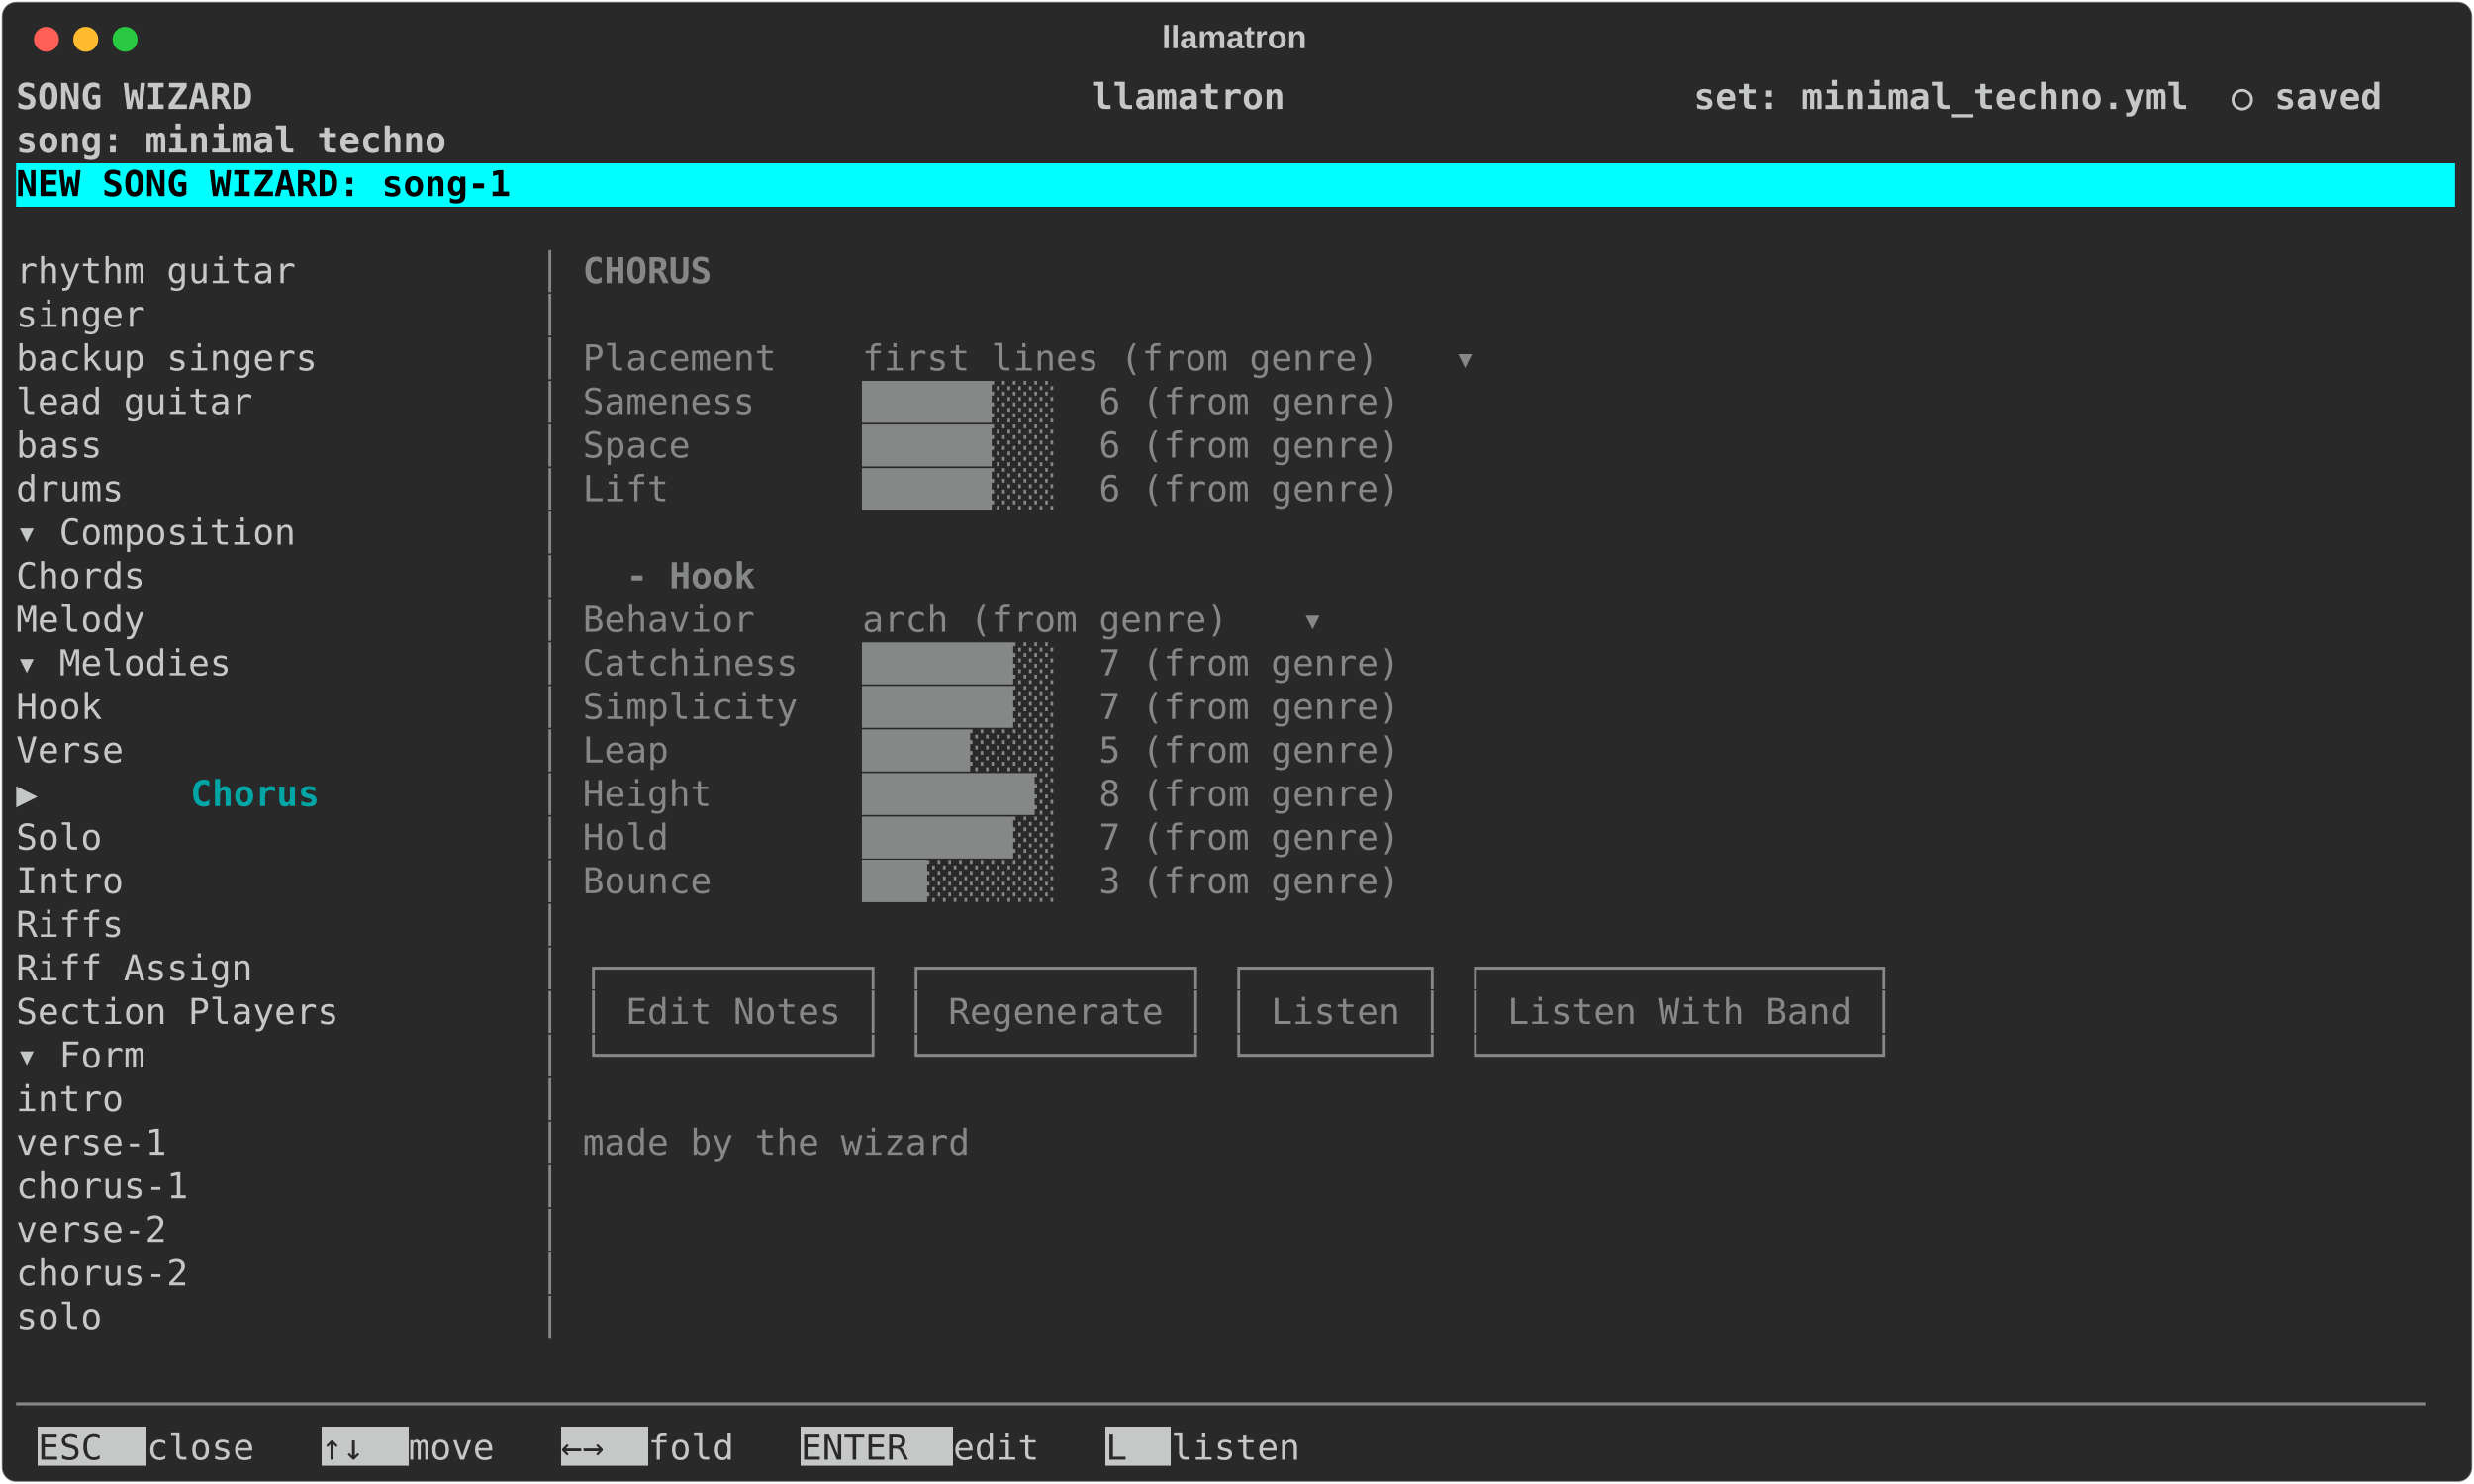
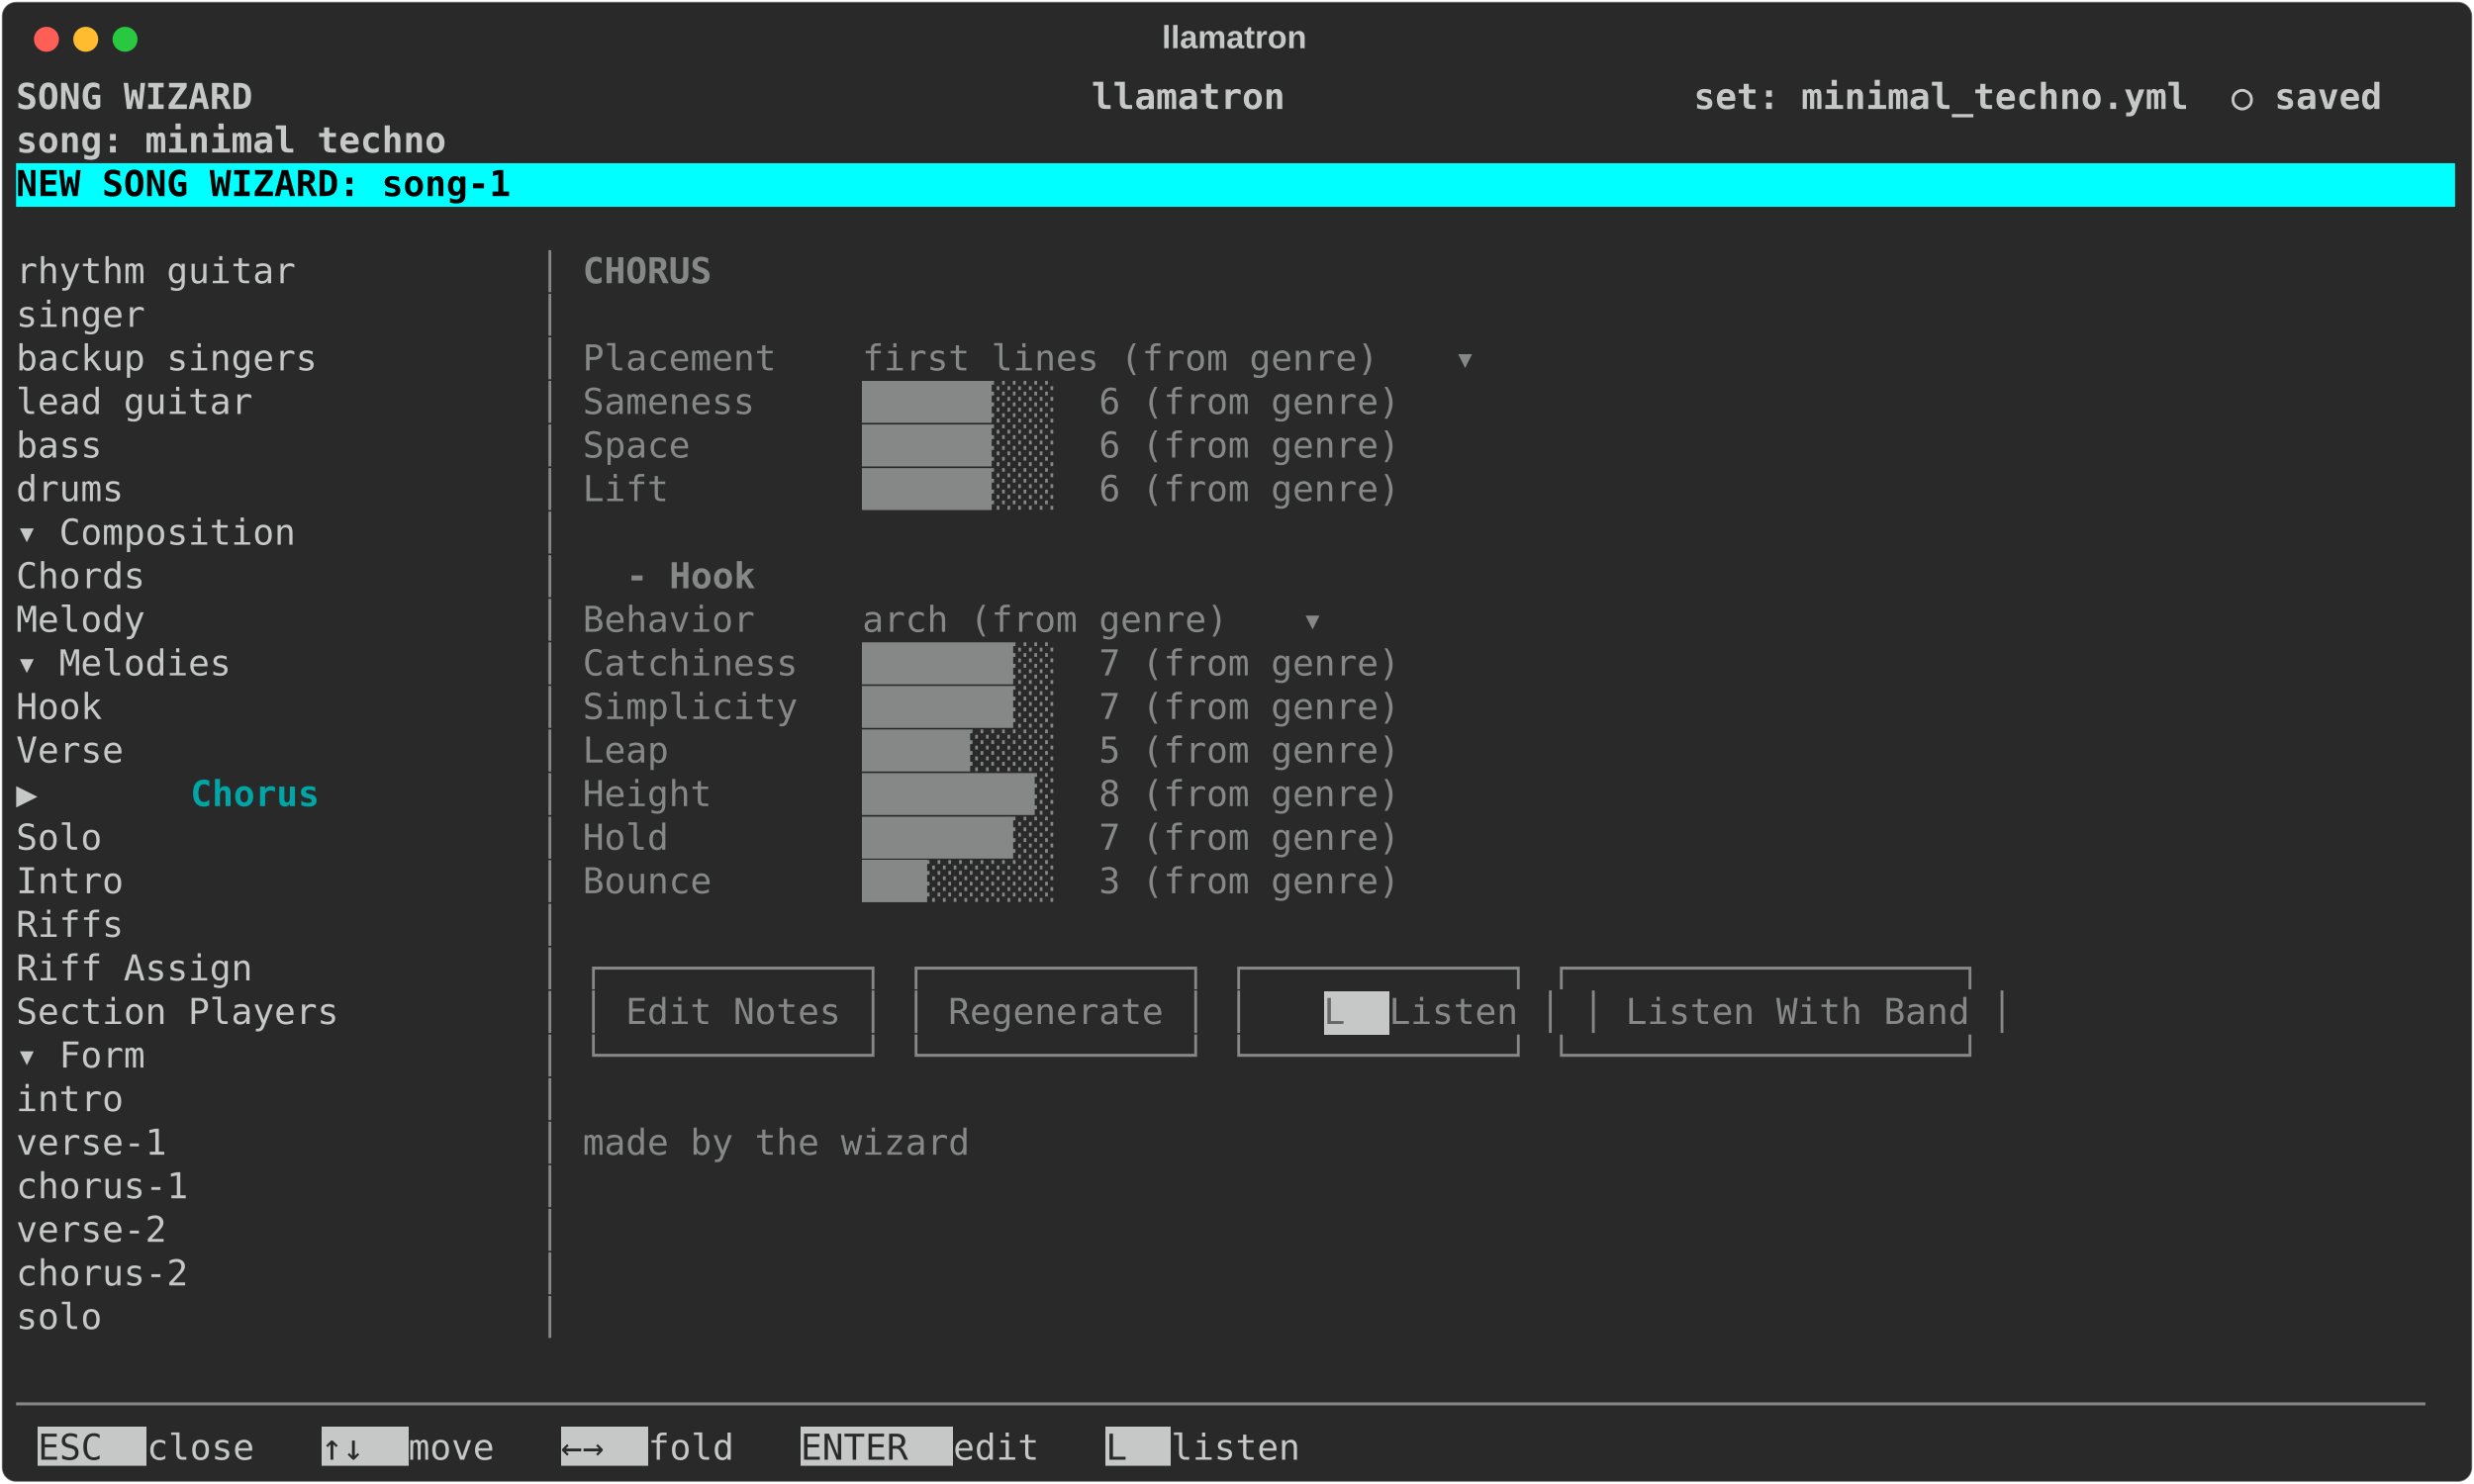
<svg xmlns="http://www.w3.org/2000/svg" class="rich-terminal" viewBox="0 0 1385 830.8">
  <style>

    @font-face {
        font-family: "Fira Code";
        src: local("FiraCode-Regular"),
                url("https://cdnjs.cloudflare.com/ajax/libs/firacode/6.2.0/woff2/FiraCode-Regular.woff2") format("woff2"),
                url("https://cdnjs.cloudflare.com/ajax/libs/firacode/6.2.0/woff/FiraCode-Regular.woff") format("woff");
        font-style: normal;
        font-weight: 400;
    }
    @font-face {
        font-family: "Fira Code";
        src: local("FiraCode-Bold"),
                url("https://cdnjs.cloudflare.com/ajax/libs/firacode/6.2.0/woff2/FiraCode-Bold.woff2") format("woff2"),
                url("https://cdnjs.cloudflare.com/ajax/libs/firacode/6.2.0/woff/FiraCode-Bold.woff") format("woff");
        font-style: bold;
        font-weight: 700;
    }

    .terminal-wizard_section_melody-matrix {
        font-family: Fira Code, monospace;
        font-size: 20px;
        line-height: 24.4px;
        font-variant-east-asian: full-width;
    }

    .terminal-wizard_section_melody-title {
        font-size: 18px;
        font-weight: bold;
        font-family: arial;
    }

    .terminal-wizard_section_melody-r1 { fill: #c5c8c6;font-weight: bold }
.terminal-wizard_section_melody-r2 { fill: #c5c8c6 }
.terminal-wizard_section_melody-r3 { fill: #000000;font-weight: bold }
.terminal-wizard_section_melody-r4 { fill: #868887 }
.terminal-wizard_section_melody-r5 { fill: #868887;font-weight: bold }
.terminal-wizard_section_melody-r6 { fill: #00a6a6;font-weight: bold }
- .terminal-wizard_section_melody-r7 { fill: #292929 }
+ .terminal-wizard_section_melody-r7 { fill: #676867 }
+ .terminal-wizard_section_melody-r8 { fill: #292929 }
    </style>
  <defs>
    <clipPath id="terminal-wizard_section_melody-clip-terminal">
      <rect x="0" y="0" width="1365.4" height="779.8" />
    </clipPath>
    <clipPath id="terminal-wizard_section_melody-line-0">
      <rect x="0" y="1.5" width="1366.4" height="24.65" />
    </clipPath>
    <clipPath id="terminal-wizard_section_melody-line-1">
      <rect x="0" y="25.9" width="1366.4" height="24.65" />
    </clipPath>
    <clipPath id="terminal-wizard_section_melody-line-2">
      <rect x="0" y="50.3" width="1366.4" height="24.65" />
    </clipPath>
    <clipPath id="terminal-wizard_section_melody-line-3">
      <rect x="0" y="74.7" width="1366.4" height="24.65" />
    </clipPath>
    <clipPath id="terminal-wizard_section_melody-line-4">
      <rect x="0" y="99.1" width="1366.4" height="24.65" />
    </clipPath>
    <clipPath id="terminal-wizard_section_melody-line-5">
      <rect x="0" y="123.5" width="1366.4" height="24.65" />
    </clipPath>
    <clipPath id="terminal-wizard_section_melody-line-6">
      <rect x="0" y="147.9" width="1366.4" height="24.65" />
    </clipPath>
    <clipPath id="terminal-wizard_section_melody-line-7">
      <rect x="0" y="172.3" width="1366.4" height="24.65" />
    </clipPath>
    <clipPath id="terminal-wizard_section_melody-line-8">
      <rect x="0" y="196.7" width="1366.4" height="24.65" />
    </clipPath>
    <clipPath id="terminal-wizard_section_melody-line-9">
      <rect x="0" y="221.1" width="1366.4" height="24.65" />
    </clipPath>
    <clipPath id="terminal-wizard_section_melody-line-10">
      <rect x="0" y="245.5" width="1366.4" height="24.65" />
    </clipPath>
    <clipPath id="terminal-wizard_section_melody-line-11">
      <rect x="0" y="269.9" width="1366.4" height="24.65" />
    </clipPath>
    <clipPath id="terminal-wizard_section_melody-line-12">
      <rect x="0" y="294.3" width="1366.4" height="24.65" />
    </clipPath>
    <clipPath id="terminal-wizard_section_melody-line-13">
      <rect x="0" y="318.7" width="1366.4" height="24.65" />
    </clipPath>
    <clipPath id="terminal-wizard_section_melody-line-14">
      <rect x="0" y="343.1" width="1366.4" height="24.65" />
    </clipPath>
    <clipPath id="terminal-wizard_section_melody-line-15">
      <rect x="0" y="367.5" width="1366.4" height="24.65" />
    </clipPath>
    <clipPath id="terminal-wizard_section_melody-line-16">
      <rect x="0" y="391.9" width="1366.4" height="24.65" />
    </clipPath>
    <clipPath id="terminal-wizard_section_melody-line-17">
      <rect x="0" y="416.3" width="1366.4" height="24.65" />
    </clipPath>
    <clipPath id="terminal-wizard_section_melody-line-18">
      <rect x="0" y="440.7" width="1366.4" height="24.65" />
    </clipPath>
    <clipPath id="terminal-wizard_section_melody-line-19">
      <rect x="0" y="465.1" width="1366.4" height="24.65" />
    </clipPath>
    <clipPath id="terminal-wizard_section_melody-line-20">
      <rect x="0" y="489.5" width="1366.4" height="24.65" />
    </clipPath>
    <clipPath id="terminal-wizard_section_melody-line-21">
      <rect x="0" y="513.9" width="1366.4" height="24.65" />
    </clipPath>
    <clipPath id="terminal-wizard_section_melody-line-22">
      <rect x="0" y="538.3" width="1366.4" height="24.65" />
    </clipPath>
    <clipPath id="terminal-wizard_section_melody-line-23">
      <rect x="0" y="562.7" width="1366.4" height="24.65" />
    </clipPath>
    <clipPath id="terminal-wizard_section_melody-line-24">
      <rect x="0" y="587.1" width="1366.4" height="24.65" />
    </clipPath>
    <clipPath id="terminal-wizard_section_melody-line-25">
      <rect x="0" y="611.5" width="1366.4" height="24.65" />
    </clipPath>
    <clipPath id="terminal-wizard_section_melody-line-26">
      <rect x="0" y="635.9" width="1366.4" height="24.65" />
    </clipPath>
    <clipPath id="terminal-wizard_section_melody-line-27">
      <rect x="0" y="660.3" width="1366.4" height="24.65" />
    </clipPath>
    <clipPath id="terminal-wizard_section_melody-line-28">
      <rect x="0" y="684.7" width="1366.4" height="24.65" />
    </clipPath>
    <clipPath id="terminal-wizard_section_melody-line-29">
      <rect x="0" y="709.1" width="1366.4" height="24.65" />
    </clipPath>
    <clipPath id="terminal-wizard_section_melody-line-30">
      <rect x="0" y="733.5" width="1366.4" height="24.65" />
    </clipPath>
  </defs>
  <rect fill="#292929" stroke="rgba(255,255,255,0.35)" stroke-width="1" x="1" y="1" width="1383" height="828.8" rx="8" />
  <text class="terminal-wizard_section_melody-title" fill="#c5c8c6" text-anchor="middle" x="691" y="27">llamatron</text>
  <g transform="translate(26,22)">
    <circle cx="0" cy="0" r="7" fill="#ff5f57" />
    <circle cx="22" cy="0" r="7" fill="#febc2e" />
    <circle cx="44" cy="0" r="7" fill="#28c840" />
  </g>
  <g transform="translate(9, 41)" clip-path="url(#terminal-wizard_section_melody-clip-terminal)">
    <rect fill="#00ffff" x="0" y="50.3" width="1366.4" height="24.65" shape-rendering="crispEdges" />
+     <rect fill="#c5c8c6" x="732" y="513.9" width="36.6" height="24.65" shape-rendering="crispEdges" />
    <rect fill="#c5c8c6" x="12.2" y="757.9" width="61" height="24.65" shape-rendering="crispEdges" />
    <rect fill="#c5c8c6" x="170.8" y="757.9" width="48.8" height="24.65" shape-rendering="crispEdges" />
    <rect fill="#c5c8c6" x="305" y="757.9" width="48.8" height="24.65" shape-rendering="crispEdges" />
    <rect fill="#c5c8c6" x="439.2" y="757.9" width="85.4" height="24.65" shape-rendering="crispEdges" />
    <rect fill="#c5c8c6" x="610" y="757.9" width="36.6" height="24.65" shape-rendering="crispEdges" />
    <g class="terminal-wizard_section_melody-matrix">
      <text class="terminal-wizard_section_melody-r1" x="0" y="20" textLength="1366.4" clip-path="url(#terminal-wizard_section_melody-line-0)"> SONG WIZARD                                       llamatron                   set: minimal_techno.yml  ○ saved </text>
      <text class="terminal-wizard_section_melody-r2" x="1366.4" y="20" textLength="12.2" clip-path="url(#terminal-wizard_section_melody-line-0)">
</text>
      <text class="terminal-wizard_section_melody-r1" x="0" y="44.4" textLength="1366.4" clip-path="url(#terminal-wizard_section_melody-line-1)">                                                                               song: minimal techno             </text>
      <text class="terminal-wizard_section_melody-r2" x="1366.4" y="44.4" textLength="12.2" clip-path="url(#terminal-wizard_section_melody-line-1)">
</text>
      <text class="terminal-wizard_section_melody-r3" x="0" y="68.8" textLength="1366.4" clip-path="url(#terminal-wizard_section_melody-line-2)"> NEW SONG WIZARD: song-1                                                                                        </text>
      <text class="terminal-wizard_section_melody-r2" x="1366.4" y="68.8" textLength="12.2" clip-path="url(#terminal-wizard_section_melody-line-2)">
</text>
      <text class="terminal-wizard_section_melody-r2" x="1366.4" y="93.2" textLength="12.2" clip-path="url(#terminal-wizard_section_melody-line-3)">
</text>
      <text class="terminal-wizard_section_melody-r2" x="0" y="117.6" textLength="292.8" clip-path="url(#terminal-wizard_section_melody-line-4)">      rhythm guitar     </text>
      <text class="terminal-wizard_section_melody-r4" x="292.8" y="117.6" textLength="24.4" clip-path="url(#terminal-wizard_section_melody-line-4)">│ </text>
      <text class="terminal-wizard_section_melody-r5" x="317.2" y="117.6" textLength="85.4" clip-path="url(#terminal-wizard_section_melody-line-4)"> CHORUS</text>
      <text class="terminal-wizard_section_melody-r2" x="1366.4" y="117.6" textLength="12.2" clip-path="url(#terminal-wizard_section_melody-line-4)">
</text>
      <text class="terminal-wizard_section_melody-r2" x="0" y="142" textLength="292.8" clip-path="url(#terminal-wizard_section_melody-line-5)">      singer            </text>
      <text class="terminal-wizard_section_melody-r4" x="292.8" y="142" textLength="24.4" clip-path="url(#terminal-wizard_section_melody-line-5)">│ </text>
      <text class="terminal-wizard_section_melody-r2" x="1366.4" y="142" textLength="12.2" clip-path="url(#terminal-wizard_section_melody-line-5)">
</text>
      <text class="terminal-wizard_section_melody-r2" x="0" y="166.4" textLength="292.8" clip-path="url(#terminal-wizard_section_melody-line-6)">      backup singers    </text>
      <text class="terminal-wizard_section_melody-r4" x="292.8" y="166.4" textLength="24.4" clip-path="url(#terminal-wizard_section_melody-line-6)">│ </text>
      <text class="terminal-wizard_section_melody-r4" x="317.2" y="166.4" textLength="488" clip-path="url(#terminal-wizard_section_melody-line-6)">  Placement    first lines (from genre) </text>
      <text class="terminal-wizard_section_melody-r4" x="805.2" y="166.4" textLength="12.2" clip-path="url(#terminal-wizard_section_melody-line-6)">▾</text>
      <text class="terminal-wizard_section_melody-r2" x="1366.4" y="166.4" textLength="12.2" clip-path="url(#terminal-wizard_section_melody-line-6)">
</text>
      <text class="terminal-wizard_section_melody-r2" x="0" y="190.8" textLength="292.8" clip-path="url(#terminal-wizard_section_melody-line-7)">      lead guitar       </text>
      <text class="terminal-wizard_section_melody-r4" x="292.8" y="190.8" textLength="24.4" clip-path="url(#terminal-wizard_section_melody-line-7)">│ </text>
      <text class="terminal-wizard_section_melody-r4" x="317.2" y="190.8" textLength="500.2" clip-path="url(#terminal-wizard_section_melody-line-7)">  Sameness     ██████░░░  6 (from genre) </text>
      <text class="terminal-wizard_section_melody-r2" x="1366.4" y="190.8" textLength="12.2" clip-path="url(#terminal-wizard_section_melody-line-7)">
</text>
      <text class="terminal-wizard_section_melody-r2" x="0" y="215.2" textLength="292.8" clip-path="url(#terminal-wizard_section_melody-line-8)">      bass              </text>
      <text class="terminal-wizard_section_melody-r4" x="292.8" y="215.2" textLength="24.4" clip-path="url(#terminal-wizard_section_melody-line-8)">│ </text>
      <text class="terminal-wizard_section_melody-r4" x="317.2" y="215.2" textLength="500.2" clip-path="url(#terminal-wizard_section_melody-line-8)">  Space        ██████░░░  6 (from genre) </text>
      <text class="terminal-wizard_section_melody-r2" x="1366.4" y="215.2" textLength="12.2" clip-path="url(#terminal-wizard_section_melody-line-8)">
</text>
      <text class="terminal-wizard_section_melody-r2" x="0" y="239.6" textLength="292.8" clip-path="url(#terminal-wizard_section_melody-line-9)">      drums             </text>
      <text class="terminal-wizard_section_melody-r4" x="292.8" y="239.6" textLength="24.4" clip-path="url(#terminal-wizard_section_melody-line-9)">│ </text>
      <text class="terminal-wizard_section_melody-r4" x="317.2" y="239.6" textLength="500.2" clip-path="url(#terminal-wizard_section_melody-line-9)">  Lift         ██████░░░  6 (from genre) </text>
      <text class="terminal-wizard_section_melody-r2" x="1366.4" y="239.6" textLength="12.2" clip-path="url(#terminal-wizard_section_melody-line-9)">
</text>
      <text class="terminal-wizard_section_melody-r2" x="0" y="264" textLength="292.8" clip-path="url(#terminal-wizard_section_melody-line-10)">  ▾ Composition         </text>
      <text class="terminal-wizard_section_melody-r4" x="292.8" y="264" textLength="24.4" clip-path="url(#terminal-wizard_section_melody-line-10)">│ </text>
      <text class="terminal-wizard_section_melody-r2" x="1366.4" y="264" textLength="12.2" clip-path="url(#terminal-wizard_section_melody-line-10)">
</text>
      <text class="terminal-wizard_section_melody-r2" x="0" y="288.4" textLength="292.8" clip-path="url(#terminal-wizard_section_melody-line-11)">      Chords            </text>
      <text class="terminal-wizard_section_melody-r4" x="292.8" y="288.4" textLength="24.4" clip-path="url(#terminal-wizard_section_melody-line-11)">│ </text>
      <text class="terminal-wizard_section_melody-r5" x="341.6" y="288.4" textLength="146.4" clip-path="url(#terminal-wizard_section_melody-line-11)">- Hook      </text>
      <text class="terminal-wizard_section_melody-r2" x="1366.4" y="288.4" textLength="12.2" clip-path="url(#terminal-wizard_section_melody-line-11)">
</text>
      <text class="terminal-wizard_section_melody-r2" x="0" y="312.8" textLength="292.8" clip-path="url(#terminal-wizard_section_melody-line-12)">      Melody            </text>
      <text class="terminal-wizard_section_melody-r4" x="292.8" y="312.8" textLength="24.4" clip-path="url(#terminal-wizard_section_melody-line-12)">│ </text>
      <text class="terminal-wizard_section_melody-r4" x="317.2" y="312.8" textLength="402.6" clip-path="url(#terminal-wizard_section_melody-line-12)">  Behavior     arch (from genre) </text>
      <text class="terminal-wizard_section_melody-r4" x="719.8" y="312.8" textLength="12.2" clip-path="url(#terminal-wizard_section_melody-line-12)">▾</text>
      <text class="terminal-wizard_section_melody-r2" x="1366.4" y="312.8" textLength="12.2" clip-path="url(#terminal-wizard_section_melody-line-12)">
</text>
      <text class="terminal-wizard_section_melody-r2" x="0" y="337.2" textLength="292.8" clip-path="url(#terminal-wizard_section_melody-line-13)">    ▾ Melodies          </text>
      <text class="terminal-wizard_section_melody-r4" x="292.8" y="337.2" textLength="24.4" clip-path="url(#terminal-wizard_section_melody-line-13)">│ </text>
      <text class="terminal-wizard_section_melody-r4" x="317.2" y="337.2" textLength="500.2" clip-path="url(#terminal-wizard_section_melody-line-13)">  Catchiness   ███████░░  7 (from genre) </text>
      <text class="terminal-wizard_section_melody-r2" x="1366.4" y="337.2" textLength="12.2" clip-path="url(#terminal-wizard_section_melody-line-13)">
</text>
      <text class="terminal-wizard_section_melody-r2" x="0" y="361.6" textLength="292.8" clip-path="url(#terminal-wizard_section_melody-line-14)">        Hook            </text>
      <text class="terminal-wizard_section_melody-r4" x="292.8" y="361.6" textLength="24.4" clip-path="url(#terminal-wizard_section_melody-line-14)">│ </text>
      <text class="terminal-wizard_section_melody-r4" x="317.2" y="361.6" textLength="500.2" clip-path="url(#terminal-wizard_section_melody-line-14)">  Simplicity   ███████░░  7 (from genre) </text>
      <text class="terminal-wizard_section_melody-r2" x="1366.4" y="361.6" textLength="12.2" clip-path="url(#terminal-wizard_section_melody-line-14)">
</text>
      <text class="terminal-wizard_section_melody-r2" x="0" y="386" textLength="292.8" clip-path="url(#terminal-wizard_section_melody-line-15)">        Verse           </text>
      <text class="terminal-wizard_section_melody-r4" x="292.8" y="386" textLength="24.4" clip-path="url(#terminal-wizard_section_melody-line-15)">│ </text>
      <text class="terminal-wizard_section_melody-r4" x="317.2" y="386" textLength="500.2" clip-path="url(#terminal-wizard_section_melody-line-15)">  Leap         █████░░░░  5 (from genre) </text>
      <text class="terminal-wizard_section_melody-r2" x="1366.4" y="386" textLength="12.2" clip-path="url(#terminal-wizard_section_melody-line-15)">
</text>
      <text class="terminal-wizard_section_melody-r2" x="0" y="410.4" textLength="97.6" clip-path="url(#terminal-wizard_section_melody-line-16)">▶       </text>
      <text class="terminal-wizard_section_melody-r6" x="97.6" y="410.4" textLength="73.2" clip-path="url(#terminal-wizard_section_melody-line-16)">Chorus</text>
      <text class="terminal-wizard_section_melody-r4" x="292.8" y="410.4" textLength="24.4" clip-path="url(#terminal-wizard_section_melody-line-16)">│ </text>
      <text class="terminal-wizard_section_melody-r4" x="317.2" y="410.4" textLength="500.2" clip-path="url(#terminal-wizard_section_melody-line-16)">  Height       ████████░  8 (from genre) </text>
      <text class="terminal-wizard_section_melody-r2" x="1366.4" y="410.4" textLength="12.2" clip-path="url(#terminal-wizard_section_melody-line-16)">
</text>
      <text class="terminal-wizard_section_melody-r2" x="0" y="434.8" textLength="292.8" clip-path="url(#terminal-wizard_section_melody-line-17)">        Solo            </text>
      <text class="terminal-wizard_section_melody-r4" x="292.8" y="434.8" textLength="24.4" clip-path="url(#terminal-wizard_section_melody-line-17)">│ </text>
      <text class="terminal-wizard_section_melody-r4" x="317.2" y="434.8" textLength="500.2" clip-path="url(#terminal-wizard_section_melody-line-17)">  Hold         ███████░░  7 (from genre) </text>
      <text class="terminal-wizard_section_melody-r2" x="1366.4" y="434.8" textLength="12.2" clip-path="url(#terminal-wizard_section_melody-line-17)">
</text>
      <text class="terminal-wizard_section_melody-r2" x="0" y="459.2" textLength="292.8" clip-path="url(#terminal-wizard_section_melody-line-18)">        Intro           </text>
      <text class="terminal-wizard_section_melody-r4" x="292.8" y="459.2" textLength="24.4" clip-path="url(#terminal-wizard_section_melody-line-18)">│ </text>
      <text class="terminal-wizard_section_melody-r4" x="317.2" y="459.2" textLength="500.2" clip-path="url(#terminal-wizard_section_melody-line-18)">  Bounce       ███░░░░░░  3 (from genre) </text>
      <text class="terminal-wizard_section_melody-r2" x="1366.4" y="459.2" textLength="12.2" clip-path="url(#terminal-wizard_section_melody-line-18)">
</text>
      <text class="terminal-wizard_section_melody-r2" x="0" y="483.6" textLength="292.8" clip-path="url(#terminal-wizard_section_melody-line-19)">      Riffs             </text>
      <text class="terminal-wizard_section_melody-r4" x="292.8" y="483.6" textLength="24.4" clip-path="url(#terminal-wizard_section_melody-line-19)">│ </text>
      <text class="terminal-wizard_section_melody-r2" x="1366.4" y="483.6" textLength="12.2" clip-path="url(#terminal-wizard_section_melody-line-19)">
</text>
      <text class="terminal-wizard_section_melody-r2" x="0" y="508" textLength="292.8" clip-path="url(#terminal-wizard_section_melody-line-20)">      Riff Assign       </text>
      <text class="terminal-wizard_section_melody-r4" x="292.8" y="508" textLength="24.4" clip-path="url(#terminal-wizard_section_melody-line-20)">│ </text>
-       <text class="terminal-wizard_section_melody-r4" x="317.2" y="508" textLength="768.6" clip-path="url(#terminal-wizard_section_melody-line-20)">  ┌────────────┐ ┌────────────┐ ┌────────┐ ┌──────────────────┐</text>
+       <text class="terminal-wizard_section_melody-r4" x="317.2" y="508" textLength="817.4" clip-path="url(#terminal-wizard_section_melody-line-20)">  ┌────────────┐ ┌────────────┐ ┌────────────┐ ┌──────────────────┐</text>
      <text class="terminal-wizard_section_melody-r2" x="1366.4" y="508" textLength="12.2" clip-path="url(#terminal-wizard_section_melody-line-20)">
</text>
      <text class="terminal-wizard_section_melody-r2" x="0" y="532.4" textLength="292.8" clip-path="url(#terminal-wizard_section_melody-line-21)">      Section Players   </text>
      <text class="terminal-wizard_section_melody-r4" x="292.8" y="532.4" textLength="24.4" clip-path="url(#terminal-wizard_section_melody-line-21)">│ </text>
-       <text class="terminal-wizard_section_melody-r4" x="317.2" y="532.4" textLength="768.6" clip-path="url(#terminal-wizard_section_melody-line-21)">  │ Edit Notes │ │ Regenerate │ │ Listen │ │ Listen With Band │</text>
+       <text class="terminal-wizard_section_melody-r4" x="317.2" y="532.4" textLength="414.8" clip-path="url(#terminal-wizard_section_melody-line-21)">  │ Edit Notes │ │ Regenerate │ │ </text>
+       <text class="terminal-wizard_section_melody-r7" x="732" y="532.4" textLength="36.6" clip-path="url(#terminal-wizard_section_melody-line-21)"> L </text>
+       <text class="terminal-wizard_section_melody-r4" x="768.6" y="532.4" textLength="366" clip-path="url(#terminal-wizard_section_melody-line-21)"> Listen │ │ Listen With Band │</text>
      <text class="terminal-wizard_section_melody-r2" x="1366.4" y="532.4" textLength="12.2" clip-path="url(#terminal-wizard_section_melody-line-21)">
</text>
      <text class="terminal-wizard_section_melody-r2" x="0" y="556.8" textLength="292.8" clip-path="url(#terminal-wizard_section_melody-line-22)">  ▾ Form                </text>
      <text class="terminal-wizard_section_melody-r4" x="292.8" y="556.8" textLength="24.4" clip-path="url(#terminal-wizard_section_melody-line-22)">│ </text>
-       <text class="terminal-wizard_section_melody-r4" x="317.2" y="556.8" textLength="768.6" clip-path="url(#terminal-wizard_section_melody-line-22)">  └────────────┘ └────────────┘ └────────┘ └──────────────────┘</text>
+       <text class="terminal-wizard_section_melody-r4" x="317.2" y="556.8" textLength="817.4" clip-path="url(#terminal-wizard_section_melody-line-22)">  └────────────┘ └────────────┘ └────────────┘ └──────────────────┘</text>
      <text class="terminal-wizard_section_melody-r2" x="1366.4" y="556.8" textLength="12.2" clip-path="url(#terminal-wizard_section_melody-line-22)">
</text>
      <text class="terminal-wizard_section_melody-r2" x="0" y="581.2" textLength="292.8" clip-path="url(#terminal-wizard_section_melody-line-23)">      intro             </text>
      <text class="terminal-wizard_section_melody-r4" x="292.8" y="581.2" textLength="24.4" clip-path="url(#terminal-wizard_section_melody-line-23)">│ </text>
      <text class="terminal-wizard_section_melody-r2" x="1366.4" y="581.2" textLength="12.2" clip-path="url(#terminal-wizard_section_melody-line-23)">
</text>
      <text class="terminal-wizard_section_melody-r2" x="0" y="605.6" textLength="292.8" clip-path="url(#terminal-wizard_section_melody-line-24)">      verse-1           </text>
      <text class="terminal-wizard_section_melody-r4" x="292.8" y="605.6" textLength="24.4" clip-path="url(#terminal-wizard_section_melody-line-24)">│ </text>
      <text class="terminal-wizard_section_melody-r4" x="317.2" y="605.6" textLength="244" clip-path="url(#terminal-wizard_section_melody-line-24)">  made by the wizard</text>
      <text class="terminal-wizard_section_melody-r2" x="1366.4" y="605.6" textLength="12.2" clip-path="url(#terminal-wizard_section_melody-line-24)">
</text>
      <text class="terminal-wizard_section_melody-r2" x="0" y="630" textLength="292.8" clip-path="url(#terminal-wizard_section_melody-line-25)">      chorus-1          </text>
      <text class="terminal-wizard_section_melody-r4" x="292.8" y="630" textLength="24.4" clip-path="url(#terminal-wizard_section_melody-line-25)">│ </text>
      <text class="terminal-wizard_section_melody-r2" x="1366.4" y="630" textLength="12.2" clip-path="url(#terminal-wizard_section_melody-line-25)">
</text>
      <text class="terminal-wizard_section_melody-r2" x="0" y="654.4" textLength="292.8" clip-path="url(#terminal-wizard_section_melody-line-26)">      verse-2           </text>
      <text class="terminal-wizard_section_melody-r4" x="292.8" y="654.4" textLength="24.4" clip-path="url(#terminal-wizard_section_melody-line-26)">│ </text>
      <text class="terminal-wizard_section_melody-r2" x="1366.4" y="654.4" textLength="12.2" clip-path="url(#terminal-wizard_section_melody-line-26)">
</text>
      <text class="terminal-wizard_section_melody-r2" x="0" y="678.8" textLength="292.8" clip-path="url(#terminal-wizard_section_melody-line-27)">      chorus-2          </text>
      <text class="terminal-wizard_section_melody-r4" x="292.8" y="678.8" textLength="24.4" clip-path="url(#terminal-wizard_section_melody-line-27)">│ </text>
      <text class="terminal-wizard_section_melody-r2" x="1366.4" y="678.8" textLength="12.2" clip-path="url(#terminal-wizard_section_melody-line-27)">
</text>
      <text class="terminal-wizard_section_melody-r2" x="0" y="703.2" textLength="292.8" clip-path="url(#terminal-wizard_section_melody-line-28)">      solo              </text>
      <text class="terminal-wizard_section_melody-r4" x="292.8" y="703.2" textLength="24.4" clip-path="url(#terminal-wizard_section_melody-line-28)">│ </text>
      <text class="terminal-wizard_section_melody-r2" x="1366.4" y="703.2" textLength="12.2" clip-path="url(#terminal-wizard_section_melody-line-28)">
</text>
      <text class="terminal-wizard_section_melody-r2" x="1366.4" y="727.6" textLength="12.2" clip-path="url(#terminal-wizard_section_melody-line-29)">
</text>
      <text class="terminal-wizard_section_melody-r4" x="0" y="752" textLength="1366.4" clip-path="url(#terminal-wizard_section_melody-line-30)">────────────────────────────────────────────────────────────────────────────────────────────────────────────────</text>
      <text class="terminal-wizard_section_melody-r2" x="1366.4" y="752" textLength="12.2" clip-path="url(#terminal-wizard_section_melody-line-30)">
</text>
-       <text class="terminal-wizard_section_melody-r7" x="12.2" y="776.4" textLength="61" clip-path="url(#terminal-wizard_section_melody-line-31)"> ESC </text>
+       <text class="terminal-wizard_section_melody-r8" x="12.2" y="776.4" textLength="61" clip-path="url(#terminal-wizard_section_melody-line-31)"> ESC </text>
      <text class="terminal-wizard_section_melody-r2" x="73.2" y="776.4" textLength="97.6" clip-path="url(#terminal-wizard_section_melody-line-31)"> close  </text>
-       <text class="terminal-wizard_section_melody-r7" x="170.8" y="776.4" textLength="48.8" clip-path="url(#terminal-wizard_section_melody-line-31)"> ↑↓ </text>
+       <text class="terminal-wizard_section_melody-r8" x="170.8" y="776.4" textLength="48.8" clip-path="url(#terminal-wizard_section_melody-line-31)"> ↑↓ </text>
      <text class="terminal-wizard_section_melody-r2" x="219.6" y="776.4" textLength="85.4" clip-path="url(#terminal-wizard_section_melody-line-31)"> move  </text>
-       <text class="terminal-wizard_section_melody-r7" x="305" y="776.4" textLength="48.8" clip-path="url(#terminal-wizard_section_melody-line-31)"> ←→ </text>
+       <text class="terminal-wizard_section_melody-r8" x="305" y="776.4" textLength="48.8" clip-path="url(#terminal-wizard_section_melody-line-31)"> ←→ </text>
      <text class="terminal-wizard_section_melody-r2" x="353.8" y="776.4" textLength="85.4" clip-path="url(#terminal-wizard_section_melody-line-31)"> fold  </text>
-       <text class="terminal-wizard_section_melody-r7" x="439.2" y="776.4" textLength="85.4" clip-path="url(#terminal-wizard_section_melody-line-31)"> ENTER </text>
+       <text class="terminal-wizard_section_melody-r8" x="439.2" y="776.4" textLength="85.4" clip-path="url(#terminal-wizard_section_melody-line-31)"> ENTER </text>
      <text class="terminal-wizard_section_melody-r2" x="524.6" y="776.4" textLength="85.4" clip-path="url(#terminal-wizard_section_melody-line-31)"> edit  </text>
-       <text class="terminal-wizard_section_melody-r7" x="610" y="776.4" textLength="36.6" clip-path="url(#terminal-wizard_section_melody-line-31)"> L </text>
+       <text class="terminal-wizard_section_melody-r8" x="610" y="776.4" textLength="36.6" clip-path="url(#terminal-wizard_section_melody-line-31)"> L </text>
      <text class="terminal-wizard_section_melody-r2" x="646.6" y="776.4" textLength="109.8" clip-path="url(#terminal-wizard_section_melody-line-31)"> listen  </text>
    </g>
  </g>
</svg>
